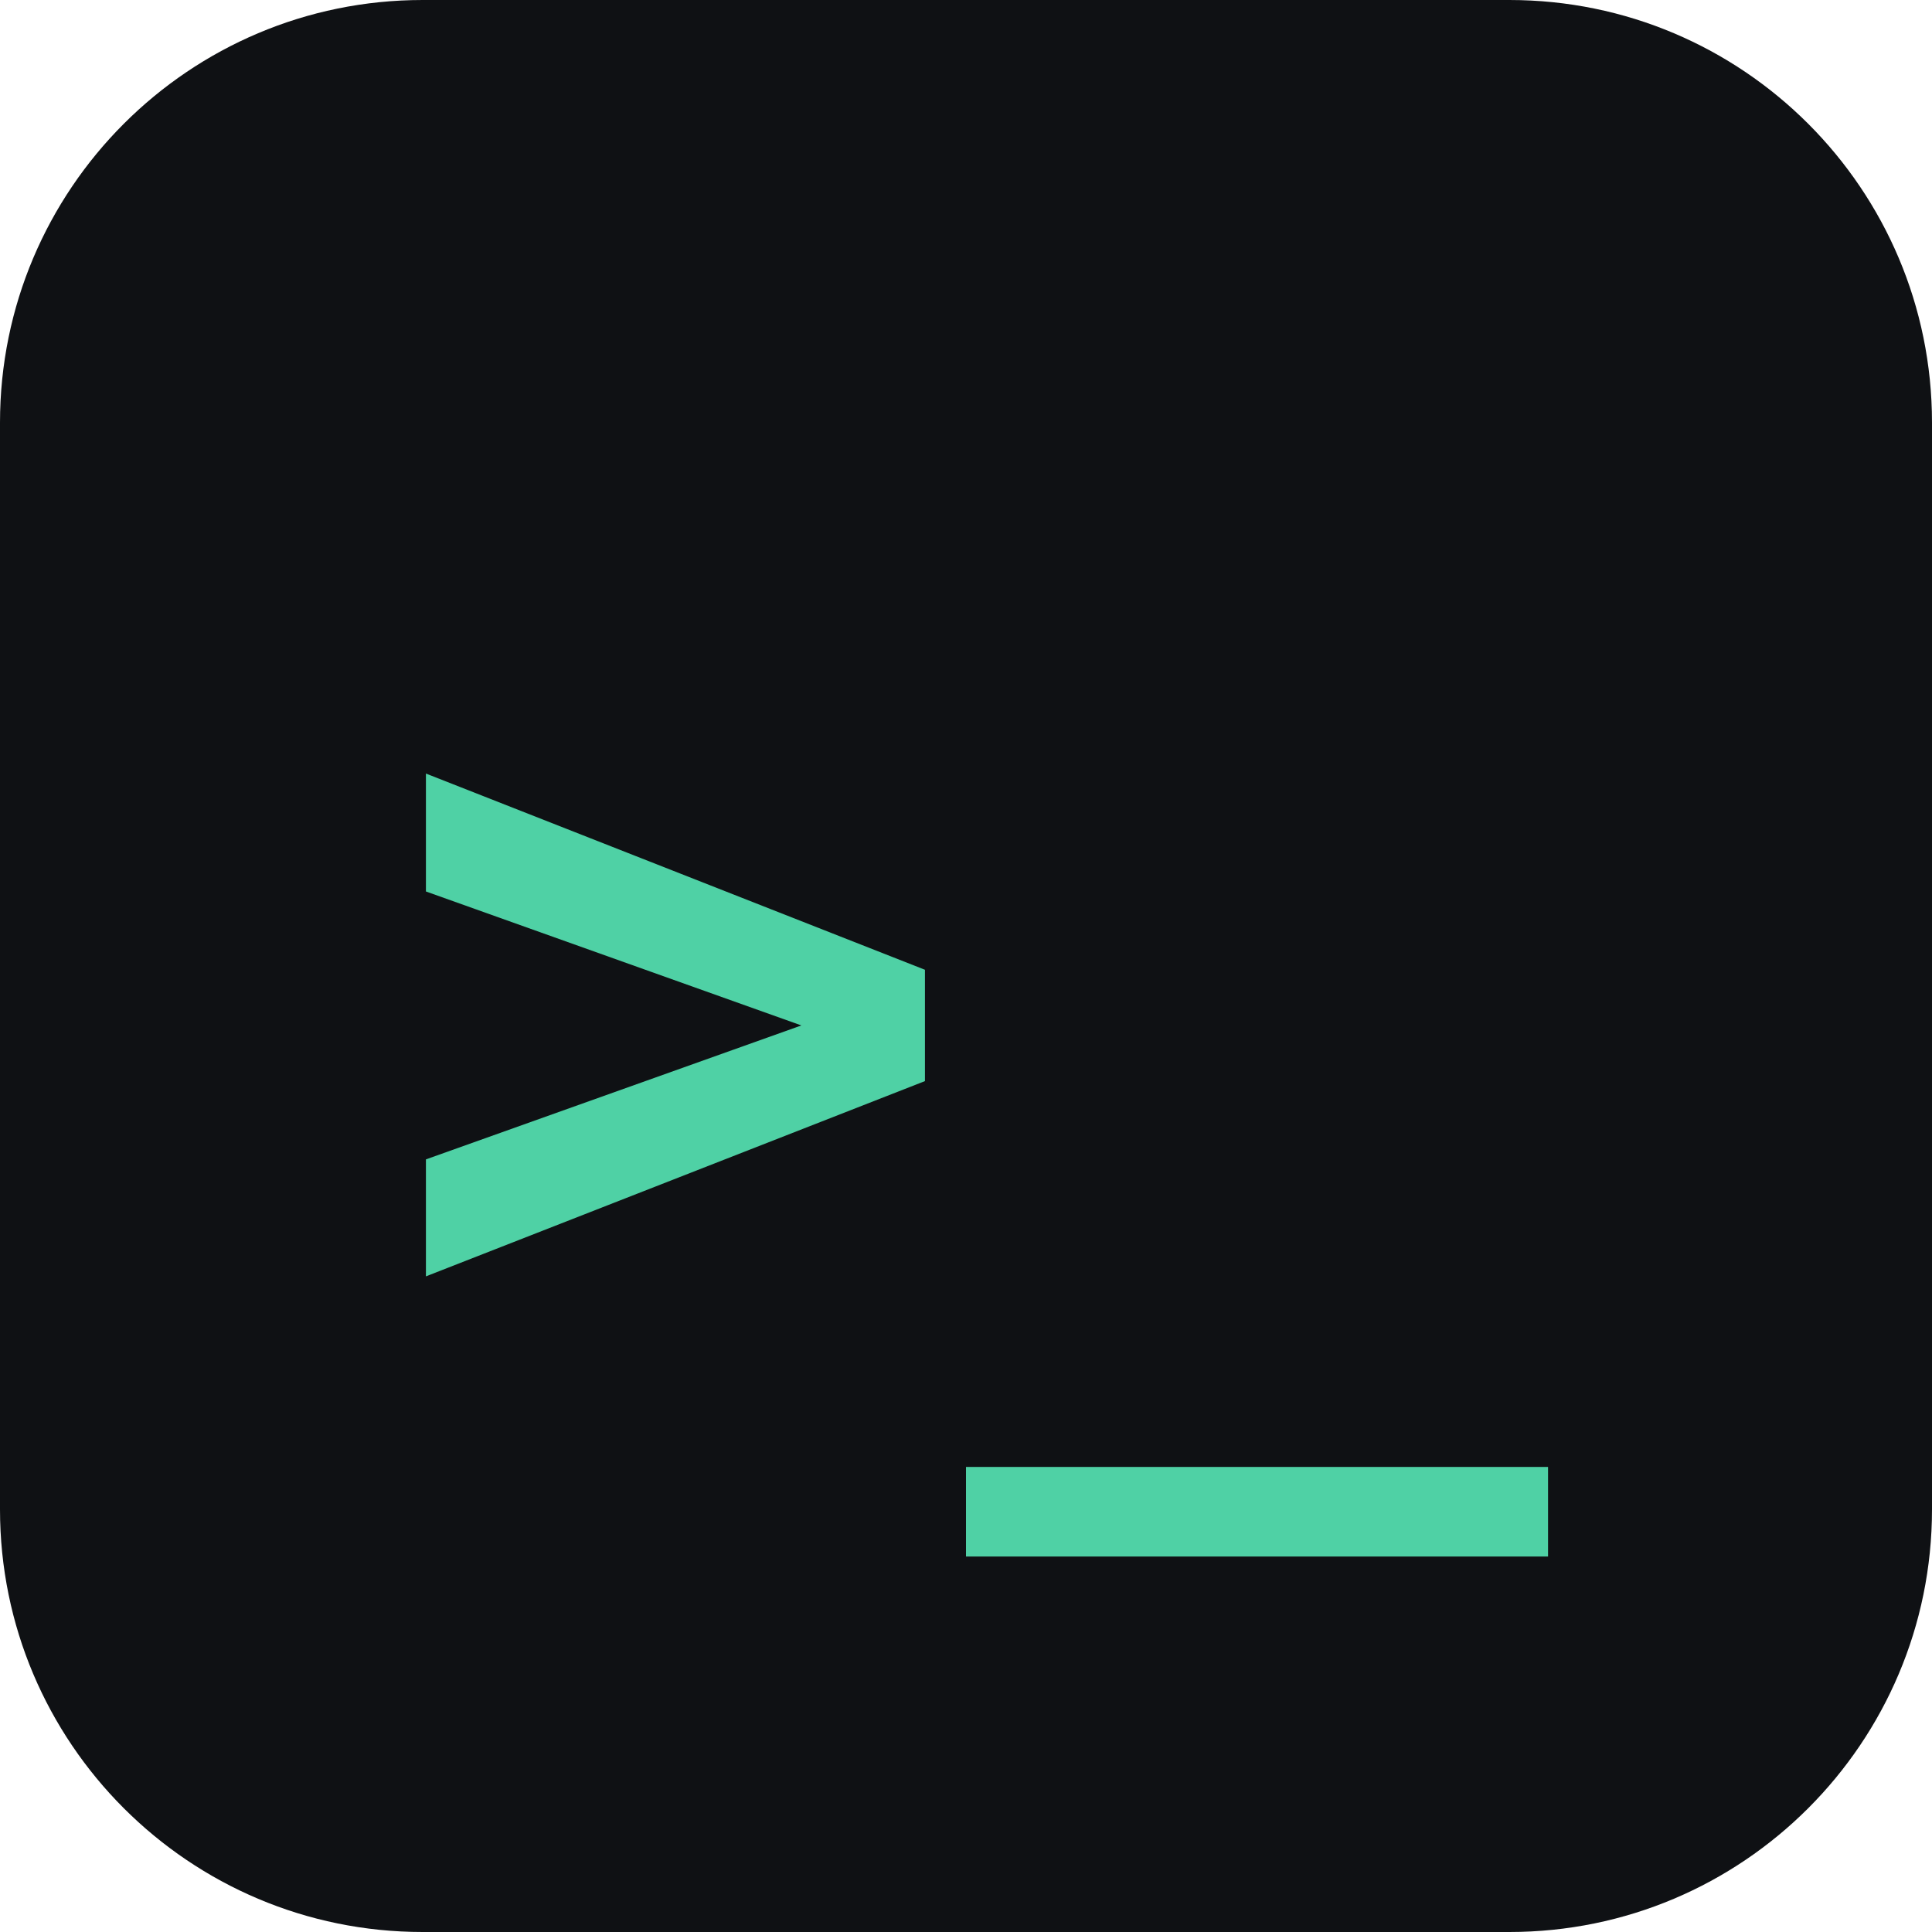
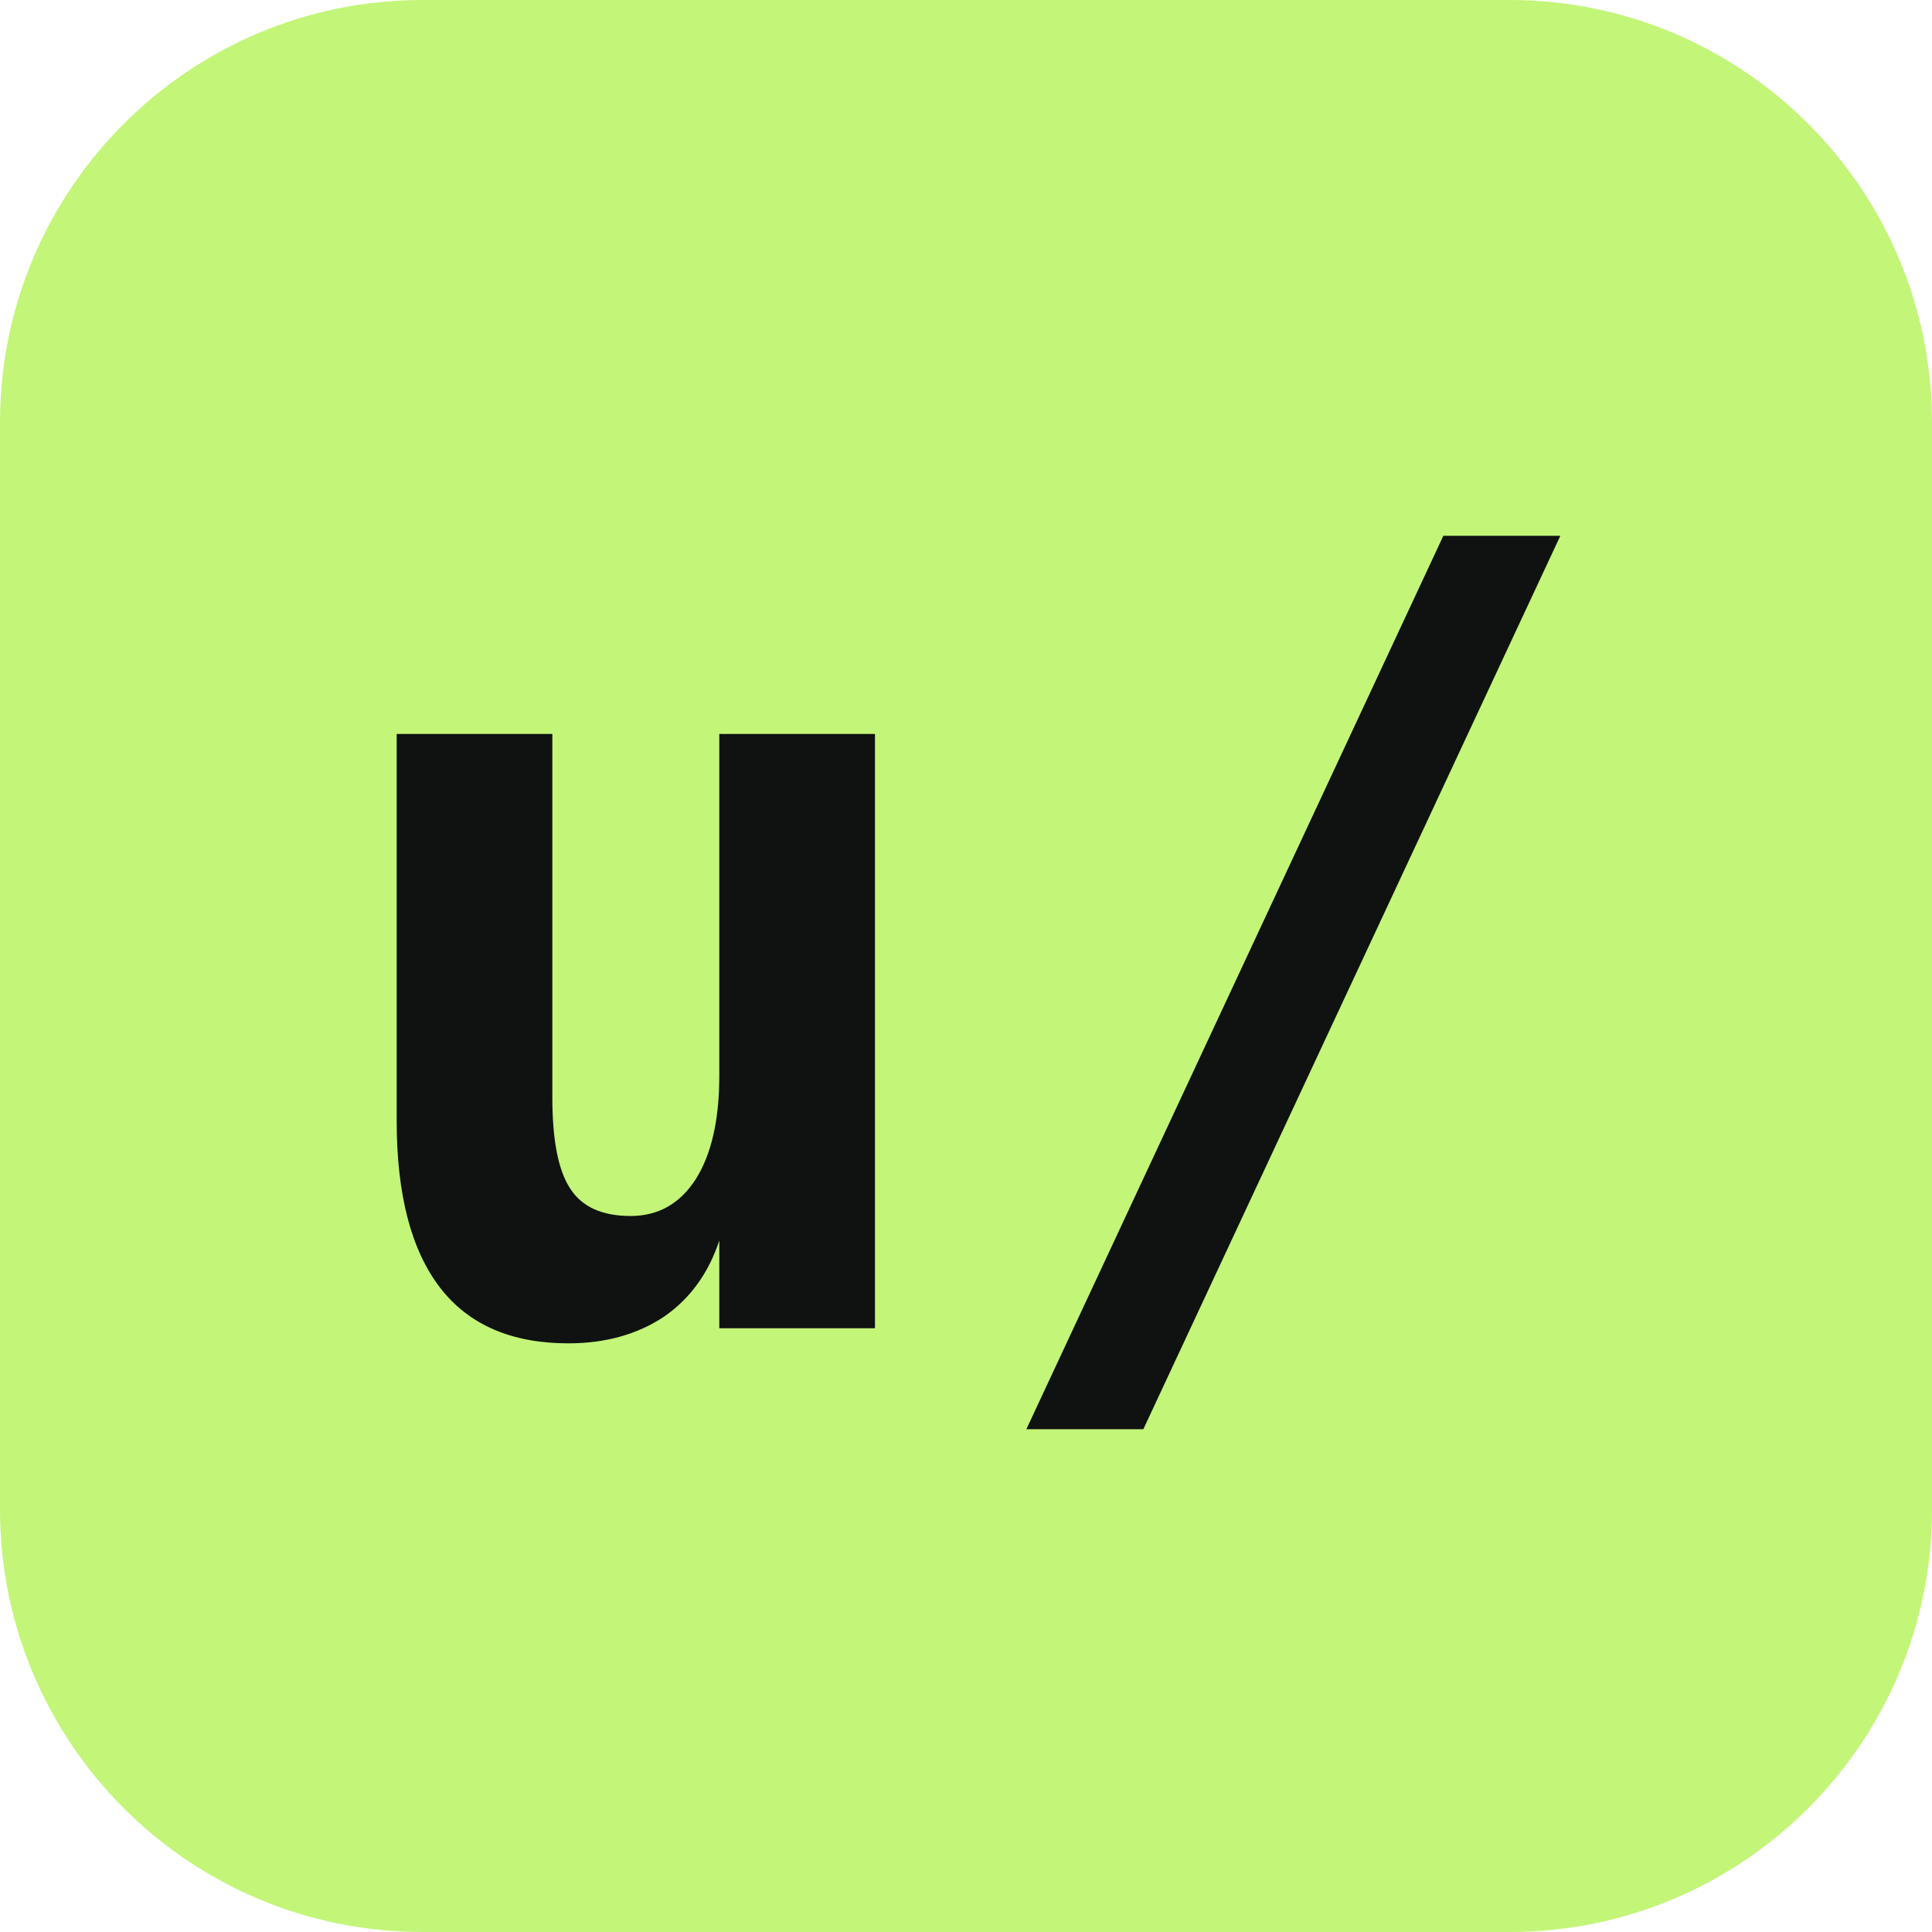
<svg xmlns="http://www.w3.org/2000/svg" viewBox="0 0 32 32">
-   <rect width="32" height="32" rx="7" fill="#0f1114" />
-   <text x="16" y="22" font-family="ui-monospace,Menlo,monospace" font-size="16" font-weight="700" fill="#4fd1a5" text-anchor="middle">&gt;_</text>
+   <rect width="32" height="32" rx="7" fill="#c3f578" />
+   <text x="16" y="22" font-family="ui-monospace,Menlo,monospace" font-size="18" font-weight="700" fill="#101211" text-anchor="middle">u/</text>
</svg>
